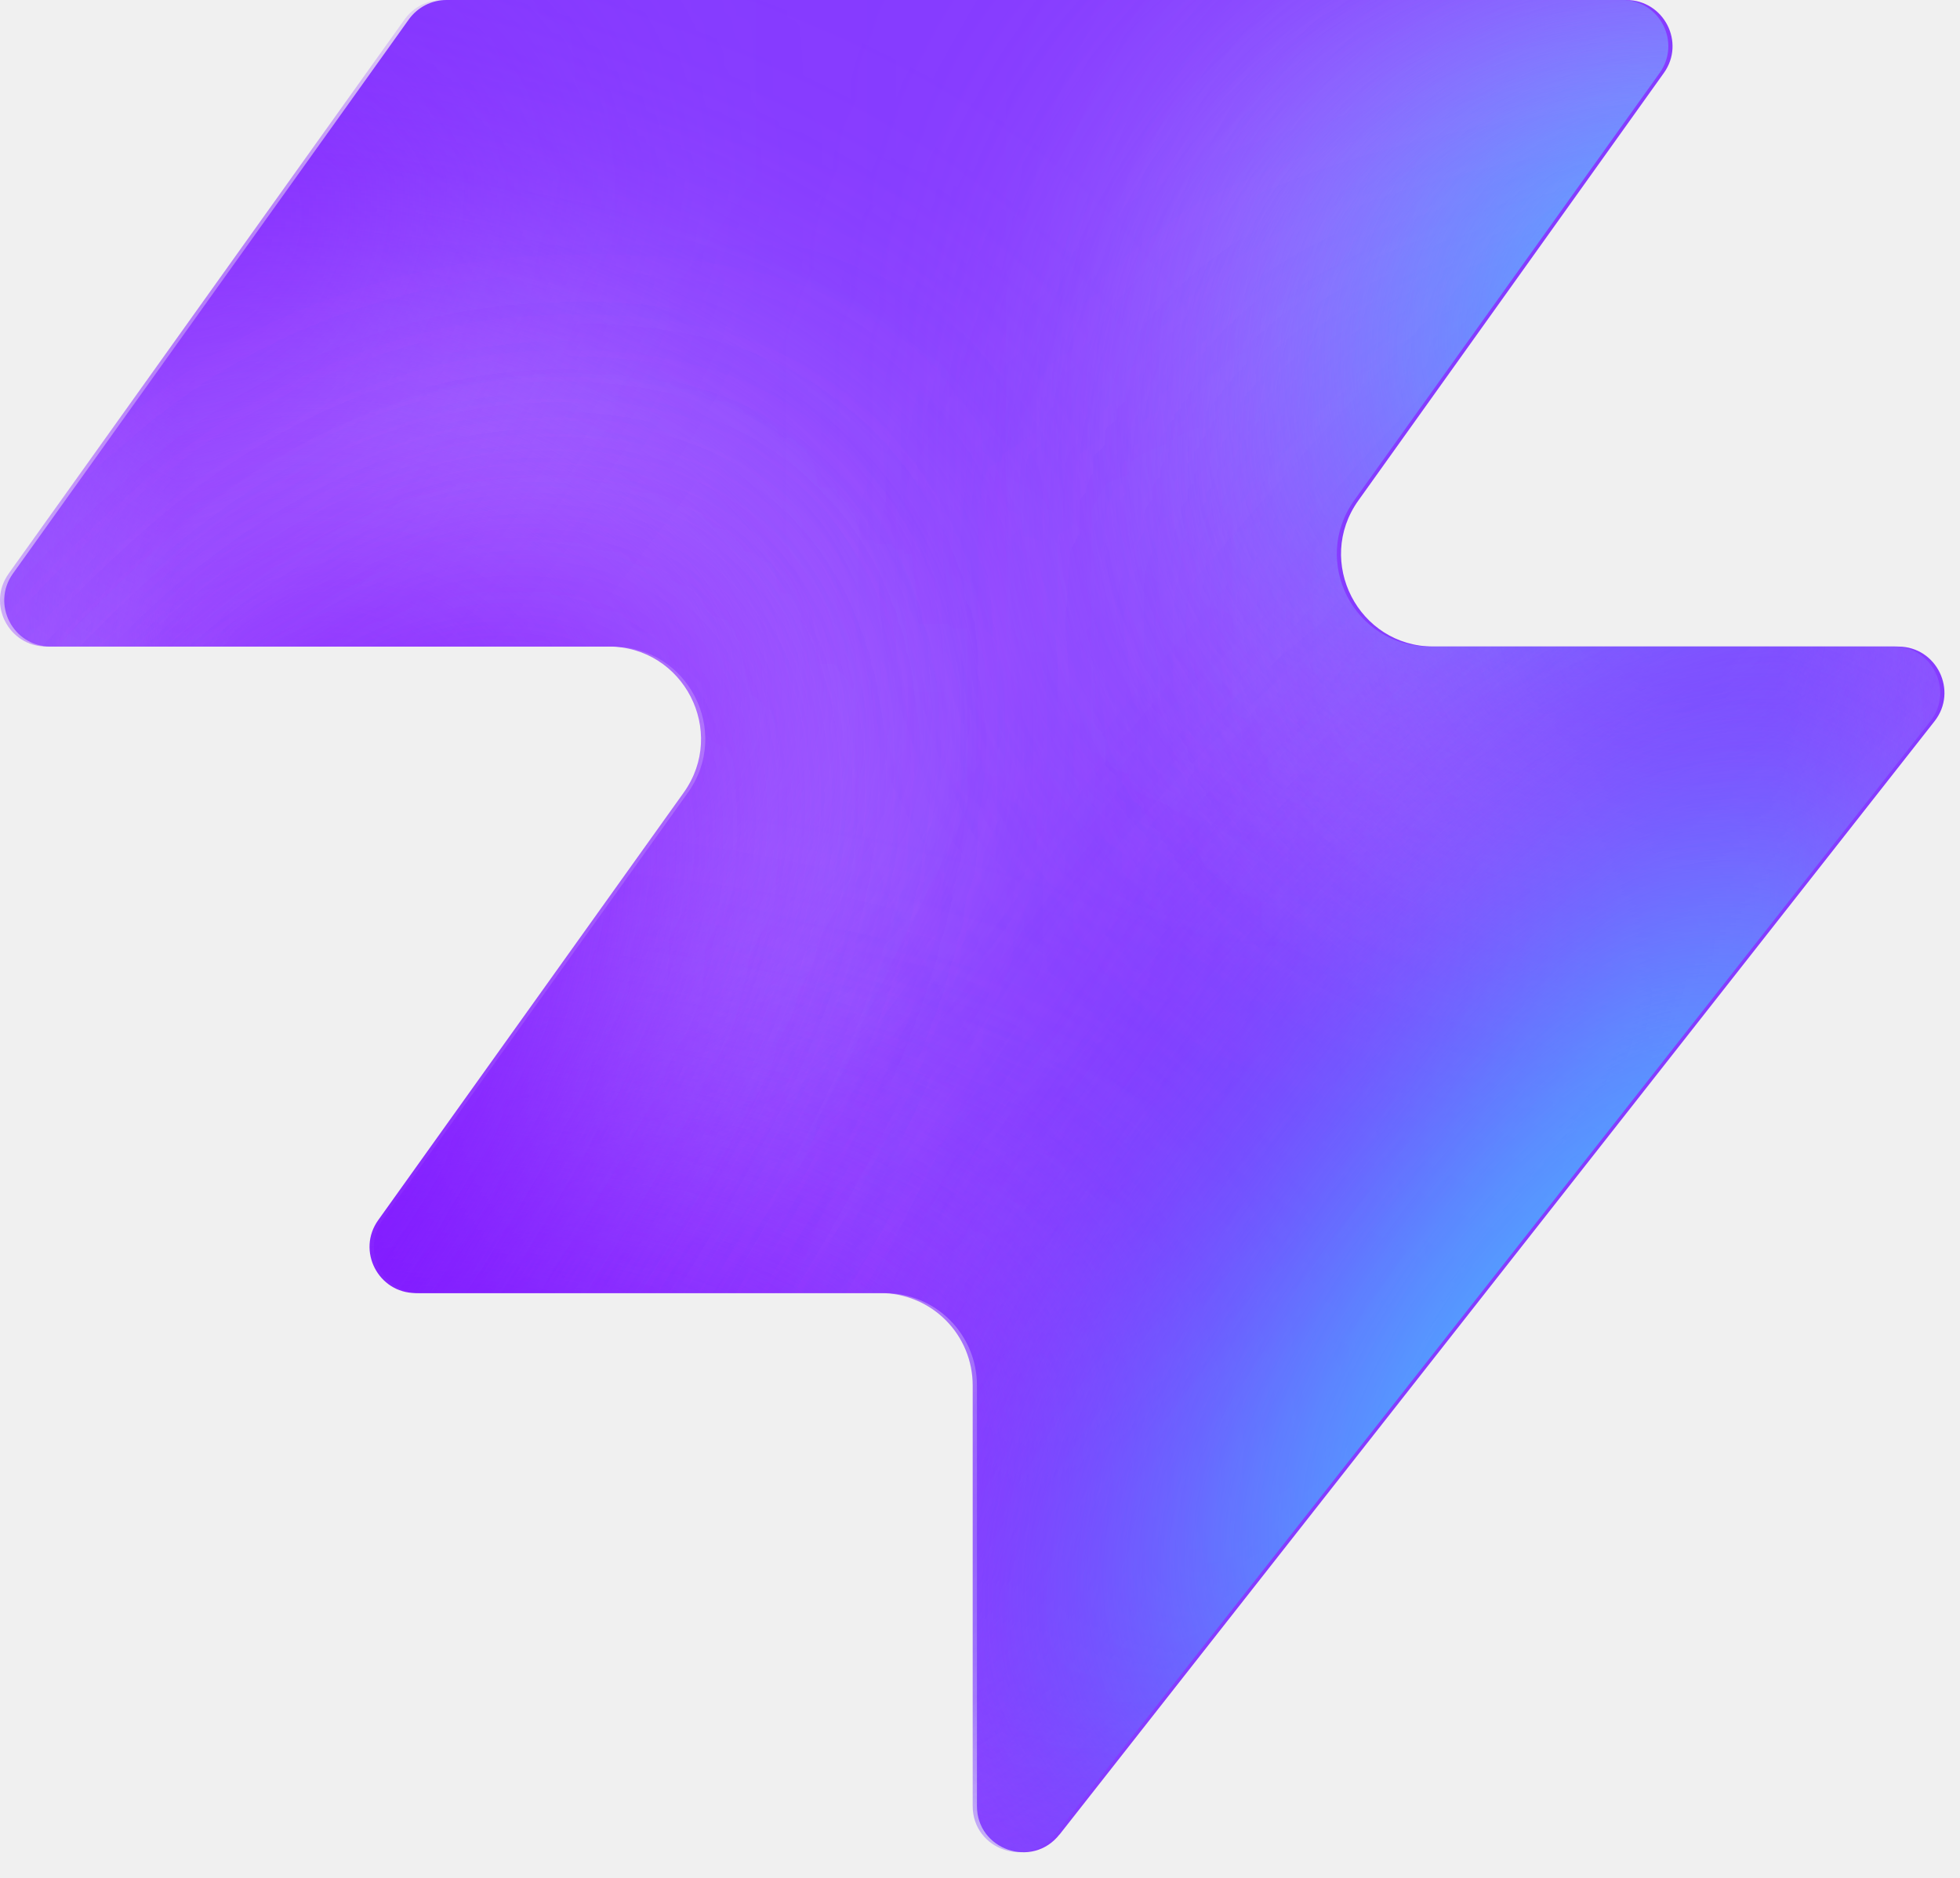
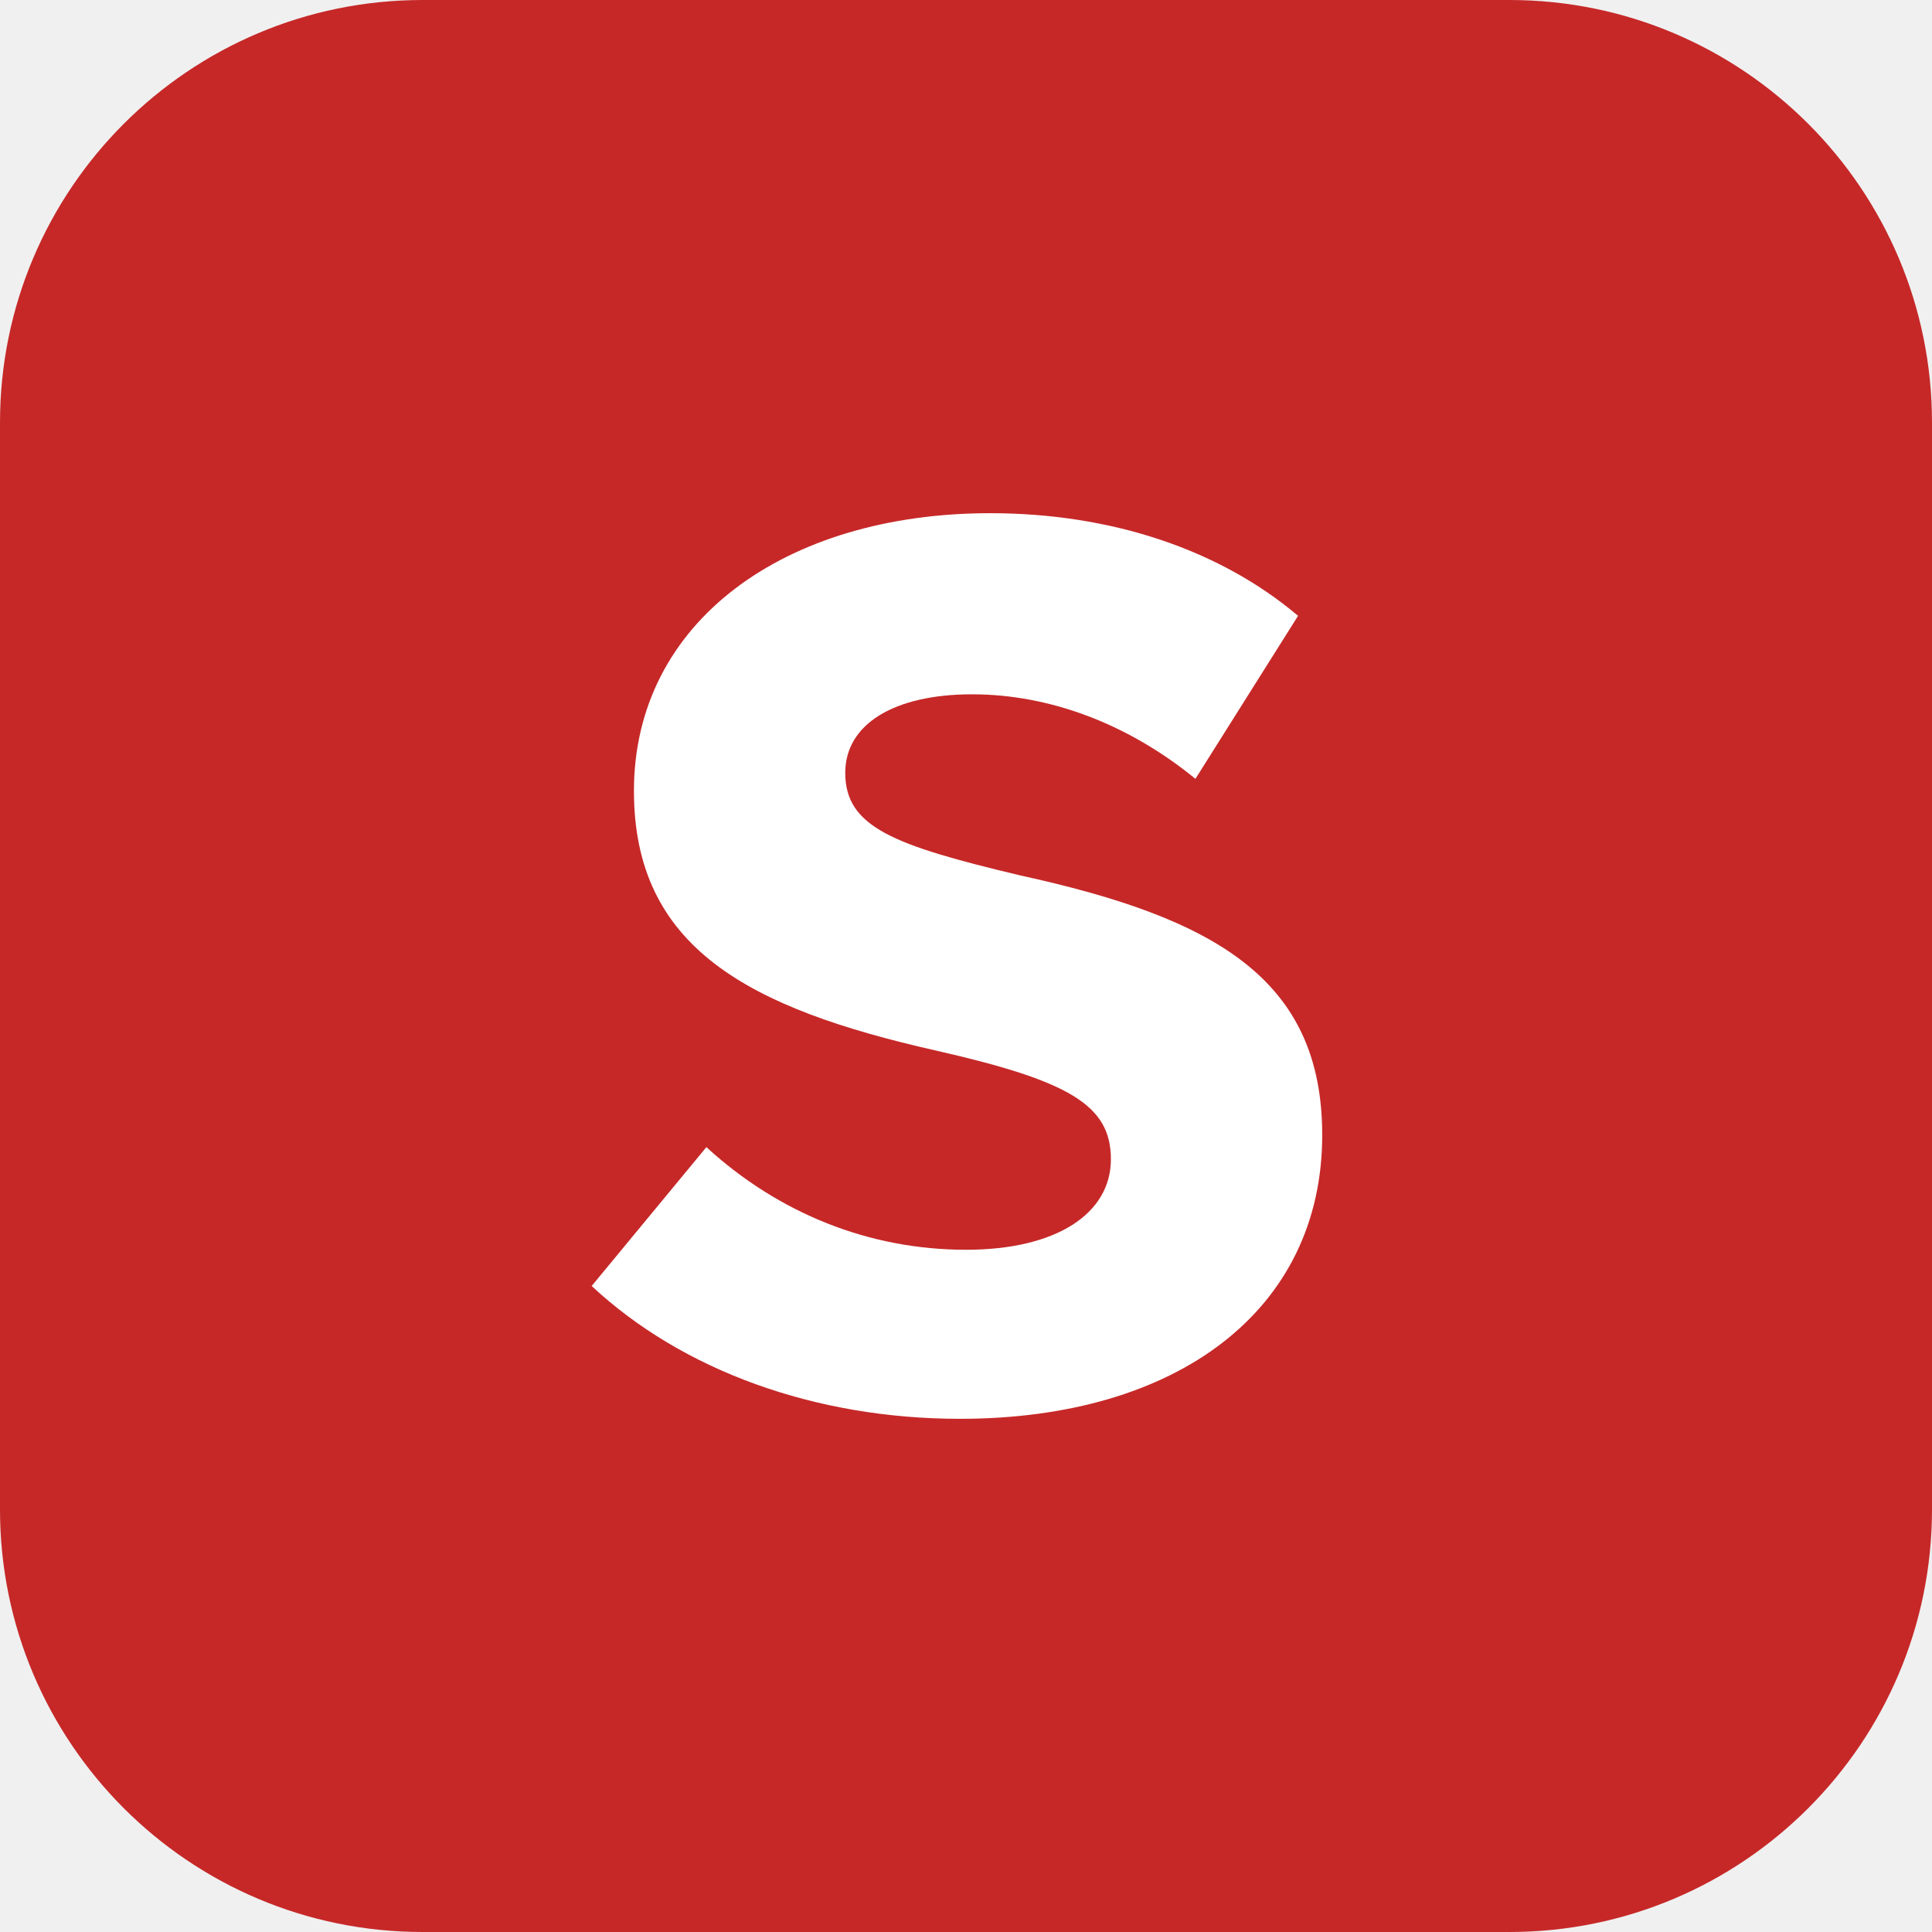
- <svg xmlns="http://www.w3.org/2000/svg" width="48" height="46" fill="none" viewBox="0 0 48 46">
-   <path fill="#863bff" d="M25.946 44.938c-.664.845-2.021.375-2.021-.698V33.937a2.26 2.26 0 0 0-2.262-2.262H10.287c-.92 0-1.456-1.04-.92-1.788l7.48-10.471c1.07-1.497 0-3.578-1.842-3.578H1.237c-.92 0-1.456-1.04-.92-1.788L10.013.474c.214-.297.556-.474.92-.474h28.894c.92 0 1.456 1.04.92 1.788l-7.48 10.471c-1.07 1.498 0 3.579 1.842 3.579h11.377c.943 0 1.473 1.088.89 1.83L25.947 44.94z" style="fill:#863bff;fill:color(display-p3 .525 .23 1);fill-opacity:1" />
-   <mask id="a" width="48" height="46" x="0" y="0" maskUnits="userSpaceOnUse" style="mask-type:alpha">
-     <path fill="#000" d="M25.842 44.938c-.664.844-2.021.375-2.021-.698V33.937a2.26 2.26 0 0 0-2.262-2.262H10.183c-.92 0-1.456-1.04-.92-1.788l7.48-10.471c1.07-1.498 0-3.579-1.842-3.579H1.133c-.92 0-1.456-1.04-.92-1.787L9.91.473c.214-.297.556-.474.92-.474h28.894c.92 0 1.456 1.04.92 1.788l-7.48 10.471c-1.07 1.498 0 3.578 1.842 3.578h11.377c.943 0 1.473 1.088.89 1.832L25.843 44.94z" style="fill:#000;fill-opacity:1" />
-   </mask>
-   <g mask="url(#a)">
-     <g filter="url(#b)">
-       <ellipse cx="5.508" cy="14.704" fill="#ede6ff" rx="5.508" ry="14.704" style="fill:#ede6ff;fill:color(display-p3 .927 .903 1);fill-opacity:1" transform="matrix(.00324 1 1 -.00324 -4.47 31.516)" />
-     </g>
-     <g filter="url(#c)">
-       <ellipse cx="10.399" cy="29.851" fill="#ede6ff" rx="10.399" ry="29.851" style="fill:#ede6ff;fill:color(display-p3 .927 .903 1);fill-opacity:1" transform="matrix(.00324 1 1 -.00324 -39.328 7.883)" />
-     </g>
-     <g filter="url(#d)">
-       <ellipse cx="5.508" cy="30.487" fill="#7e14ff" rx="5.508" ry="30.487" style="fill:#7e14ff;fill:color(display-p3 .492 .077 1);fill-opacity:1" transform="rotate(89.814 -25.913 -14.639)scale(1 -1)" />
-     </g>
-     <g filter="url(#e)">
-       <ellipse cx="5.508" cy="30.599" fill="#7e14ff" rx="5.508" ry="30.599" style="fill:#7e14ff;fill:color(display-p3 .492 .077 1);fill-opacity:1" transform="rotate(89.814 -32.644 -3.334)scale(1 -1)" />
-     </g>
-     <g filter="url(#f)">
-       <ellipse cx="5.508" cy="30.599" fill="#7e14ff" rx="5.508" ry="30.599" style="fill:#7e14ff;fill:color(display-p3 .492 .077 1);fill-opacity:1" transform="matrix(.00324 1 1 -.00324 -34.34 30.47)" />
-     </g>
-     <g filter="url(#g)">
-       <ellipse cx="14.072" cy="22.078" fill="#ede6ff" rx="14.072" ry="22.078" style="fill:#ede6ff;fill:color(display-p3 .927 .903 1);fill-opacity:1" transform="rotate(93.35 24.506 48.493)scale(-1 1)" />
-     </g>
-     <g filter="url(#h)">
-       <ellipse cx="3.47" cy="21.501" fill="#7e14ff" rx="3.47" ry="21.501" style="fill:#7e14ff;fill:color(display-p3 .492 .077 1);fill-opacity:1" transform="rotate(89.009 28.708 47.59)scale(-1 1)" />
-     </g>
-     <g filter="url(#i)">
-       <ellipse cx="3.47" cy="21.501" fill="#7e14ff" rx="3.47" ry="21.501" style="fill:#7e14ff;fill:color(display-p3 .492 .077 1);fill-opacity:1" transform="rotate(89.009 28.708 47.59)scale(-1 1)" />
-     </g>
-     <g filter="url(#j)">
-       <ellipse cx=".387" cy="8.972" fill="#7e14ff" rx="4.407" ry="29.108" style="fill:#7e14ff;fill:color(display-p3 .492 .077 1);fill-opacity:1" transform="rotate(39.51 .387 8.972)" />
-     </g>
-     <g filter="url(#k)">
-       <ellipse cx="47.523" cy="-6.092" fill="#7e14ff" rx="4.407" ry="29.108" style="fill:#7e14ff;fill:color(display-p3 .492 .077 1);fill-opacity:1" transform="rotate(37.892 47.523 -6.092)" />
-     </g>
-     <g filter="url(#l)">
-       <ellipse cx="41.412" cy="6.333" fill="#47bfff" rx="5.971" ry="9.665" style="fill:#47bfff;fill:color(display-p3 .28 .748 1);fill-opacity:1" transform="rotate(37.892 41.412 6.333)" />
-     </g>
-     <g filter="url(#m)">
-       <ellipse cx="-1.879" cy="38.332" fill="#7e14ff" rx="4.407" ry="29.108" style="fill:#7e14ff;fill:color(display-p3 .492 .077 1);fill-opacity:1" transform="rotate(37.892 -1.88 38.332)" />
-     </g>
-     <g filter="url(#n)">
-       <ellipse cx="-1.879" cy="38.332" fill="#7e14ff" rx="4.407" ry="29.108" style="fill:#7e14ff;fill:color(display-p3 .492 .077 1);fill-opacity:1" transform="rotate(37.892 -1.88 38.332)" />
-     </g>
-     <g filter="url(#o)">
-       <ellipse cx="35.651" cy="29.907" fill="#7e14ff" rx="4.407" ry="29.108" style="fill:#7e14ff;fill:color(display-p3 .492 .077 1);fill-opacity:1" transform="rotate(37.892 35.651 29.907)" />
-     </g>
-     <g filter="url(#p)">
-       <ellipse cx="38.418" cy="32.4" fill="#47bfff" rx="5.971" ry="15.297" style="fill:#47bfff;fill:color(display-p3 .28 .748 1);fill-opacity:1" transform="rotate(37.892 38.418 32.4)" />
-     </g>
-   </g>
-   <defs>
-     <filter id="b" width="60.045" height="41.654" x="-19.77" y="16.149" color-interpolation-filters="sRGB" filterUnits="userSpaceOnUse">
-       <feFlood flood-opacity="0" result="BackgroundImageFix" />
-       <feBlend in="SourceGraphic" in2="BackgroundImageFix" result="shape" />
-       <feGaussianBlur result="effect1_foregroundBlur_2002_17158" stdDeviation="7.659" />
-     </filter>
-     <filter id="c" width="90.34" height="51.437" x="-54.613" y="-7.533" color-interpolation-filters="sRGB" filterUnits="userSpaceOnUse">
-       <feFlood flood-opacity="0" result="BackgroundImageFix" />
-       <feBlend in="SourceGraphic" in2="BackgroundImageFix" result="shape" />
-       <feGaussianBlur result="effect1_foregroundBlur_2002_17158" stdDeviation="7.659" />
-     </filter>
-     <filter id="d" width="79.355" height="29.4" x="-49.64" y="2.03" color-interpolation-filters="sRGB" filterUnits="userSpaceOnUse">
-       <feFlood flood-opacity="0" result="BackgroundImageFix" />
-       <feBlend in="SourceGraphic" in2="BackgroundImageFix" result="shape" />
-       <feGaussianBlur result="effect1_foregroundBlur_2002_17158" stdDeviation="4.596" />
-     </filter>
-     <filter id="e" width="79.579" height="29.4" x="-45.045" y="20.029" color-interpolation-filters="sRGB" filterUnits="userSpaceOnUse">
-       <feFlood flood-opacity="0" result="BackgroundImageFix" />
-       <feBlend in="SourceGraphic" in2="BackgroundImageFix" result="shape" />
-       <feGaussianBlur result="effect1_foregroundBlur_2002_17158" stdDeviation="4.596" />
-     </filter>
-     <filter id="f" width="79.579" height="29.4" x="-43.513" y="21.178" color-interpolation-filters="sRGB" filterUnits="userSpaceOnUse">
-       <feFlood flood-opacity="0" result="BackgroundImageFix" />
-       <feBlend in="SourceGraphic" in2="BackgroundImageFix" result="shape" />
-       <feGaussianBlur result="effect1_foregroundBlur_2002_17158" stdDeviation="4.596" />
-     </filter>
-     <filter id="g" width="74.749" height="58.852" x="15.756" y="-17.901" color-interpolation-filters="sRGB" filterUnits="userSpaceOnUse">
-       <feFlood flood-opacity="0" result="BackgroundImageFix" />
-       <feBlend in="SourceGraphic" in2="BackgroundImageFix" result="shape" />
-       <feGaussianBlur result="effect1_foregroundBlur_2002_17158" stdDeviation="7.659" />
-     </filter>
-     <filter id="h" width="61.377" height="25.362" x="23.548" y="2.284" color-interpolation-filters="sRGB" filterUnits="userSpaceOnUse">
-       <feFlood flood-opacity="0" result="BackgroundImageFix" />
-       <feBlend in="SourceGraphic" in2="BackgroundImageFix" result="shape" />
-       <feGaussianBlur result="effect1_foregroundBlur_2002_17158" stdDeviation="4.596" />
-     </filter>
-     <filter id="i" width="61.377" height="25.362" x="23.548" y="2.284" color-interpolation-filters="sRGB" filterUnits="userSpaceOnUse">
-       <feFlood flood-opacity="0" result="BackgroundImageFix" />
-       <feBlend in="SourceGraphic" in2="BackgroundImageFix" result="shape" />
-       <feGaussianBlur result="effect1_foregroundBlur_2002_17158" stdDeviation="4.596" />
-     </filter>
-     <filter id="j" width="56.045" height="63.649" x="-27.636" y="-22.853" color-interpolation-filters="sRGB" filterUnits="userSpaceOnUse">
-       <feFlood flood-opacity="0" result="BackgroundImageFix" />
-       <feBlend in="SourceGraphic" in2="BackgroundImageFix" result="shape" />
-       <feGaussianBlur result="effect1_foregroundBlur_2002_17158" stdDeviation="4.596" />
-     </filter>
-     <filter id="k" width="54.814" height="64.646" x="20.116" y="-38.415" color-interpolation-filters="sRGB" filterUnits="userSpaceOnUse">
-       <feFlood flood-opacity="0" result="BackgroundImageFix" />
-       <feBlend in="SourceGraphic" in2="BackgroundImageFix" result="shape" />
-       <feGaussianBlur result="effect1_foregroundBlur_2002_17158" stdDeviation="4.596" />
-     </filter>
-     <filter id="l" width="33.541" height="35.313" x="24.641" y="-11.323" color-interpolation-filters="sRGB" filterUnits="userSpaceOnUse">
-       <feFlood flood-opacity="0" result="BackgroundImageFix" />
-       <feBlend in="SourceGraphic" in2="BackgroundImageFix" result="shape" />
-       <feGaussianBlur result="effect1_foregroundBlur_2002_17158" stdDeviation="4.596" />
-     </filter>
-     <filter id="m" width="54.814" height="64.646" x="-29.286" y="6.009" color-interpolation-filters="sRGB" filterUnits="userSpaceOnUse">
-       <feFlood flood-opacity="0" result="BackgroundImageFix" />
-       <feBlend in="SourceGraphic" in2="BackgroundImageFix" result="shape" />
-       <feGaussianBlur result="effect1_foregroundBlur_2002_17158" stdDeviation="4.596" />
-     </filter>
-     <filter id="n" width="54.814" height="64.646" x="-29.286" y="6.009" color-interpolation-filters="sRGB" filterUnits="userSpaceOnUse">
-       <feFlood flood-opacity="0" result="BackgroundImageFix" />
-       <feBlend in="SourceGraphic" in2="BackgroundImageFix" result="shape" />
-       <feGaussianBlur result="effect1_foregroundBlur_2002_17158" stdDeviation="4.596" />
-     </filter>
-     <filter id="o" width="54.814" height="64.646" x="8.244" y="-2.416" color-interpolation-filters="sRGB" filterUnits="userSpaceOnUse">
-       <feFlood flood-opacity="0" result="BackgroundImageFix" />
-       <feBlend in="SourceGraphic" in2="BackgroundImageFix" result="shape" />
-       <feGaussianBlur result="effect1_foregroundBlur_2002_17158" stdDeviation="4.596" />
-     </filter>
-     <filter id="p" width="39.409" height="43.623" x="18.713" y="10.588" color-interpolation-filters="sRGB" filterUnits="userSpaceOnUse">
-       <feFlood flood-opacity="0" result="BackgroundImageFix" />
-       <feBlend in="SourceGraphic" in2="BackgroundImageFix" result="shape" />
-       <feGaussianBlur result="effect1_foregroundBlur_2002_17158" stdDeviation="4.596" />
-     </filter>
-   </defs>
+ <svg xmlns="http://www.w3.org/2000/svg" viewBox="0 0 32 32">
+   <rect width="32" height="32" rx="7" fill="#c62828" />
+   <path d="M21.5 10.2c-1.3-1.1-3.1-1.7-5.1-1.7-3.4 0-5.9 1.8-5.9 4.6 0 2.6 1.9 3.6 5 4.3 2.2.5 2.9.9 2.9 1.8 0 .9-.9 1.5-2.4 1.5-1.6 0-3.1-.6-4.3-1.7l-1.9 2.3c1.5 1.4 3.7 2.2 6.1 2.2 3.6 0 6-1.8 6-4.7 0-2.6-1.8-3.6-5-4.3-2.1-.5-2.9-.8-2.9-1.7 0-.8.8-1.3 2.1-1.3 1.3 0 2.6.5 3.7 1.4z" fill="#ffffff" />
</svg>
